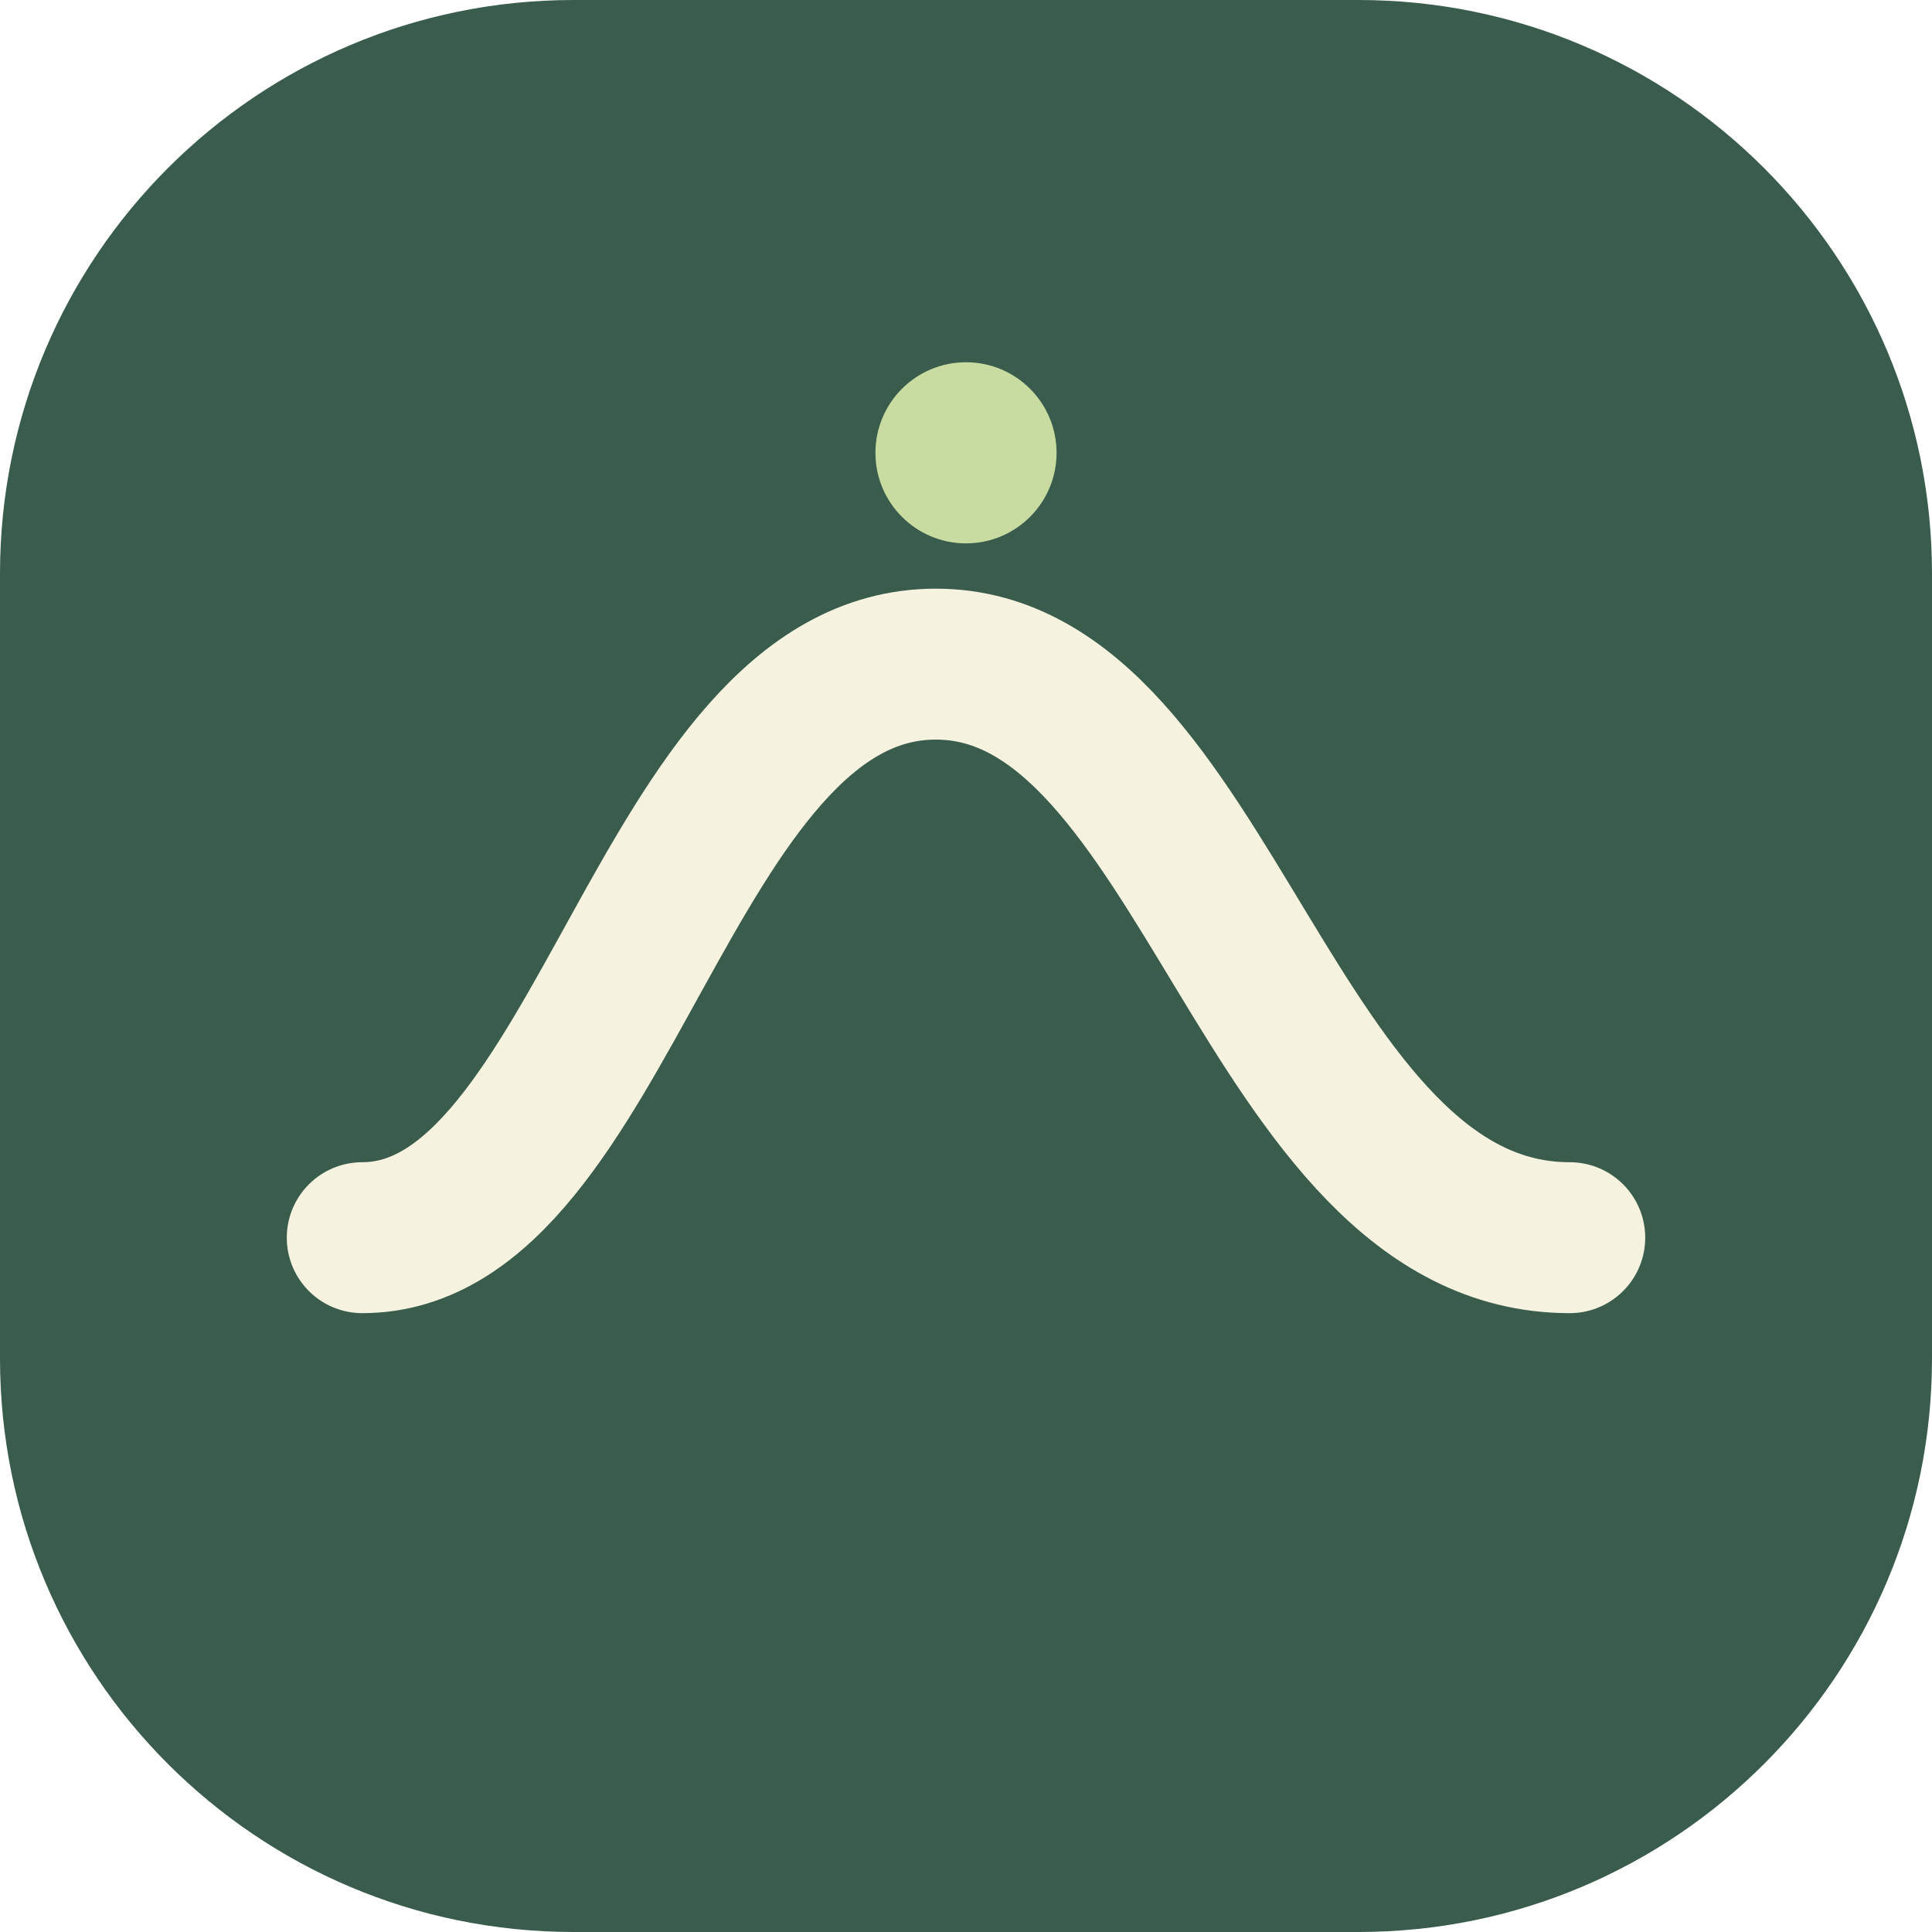
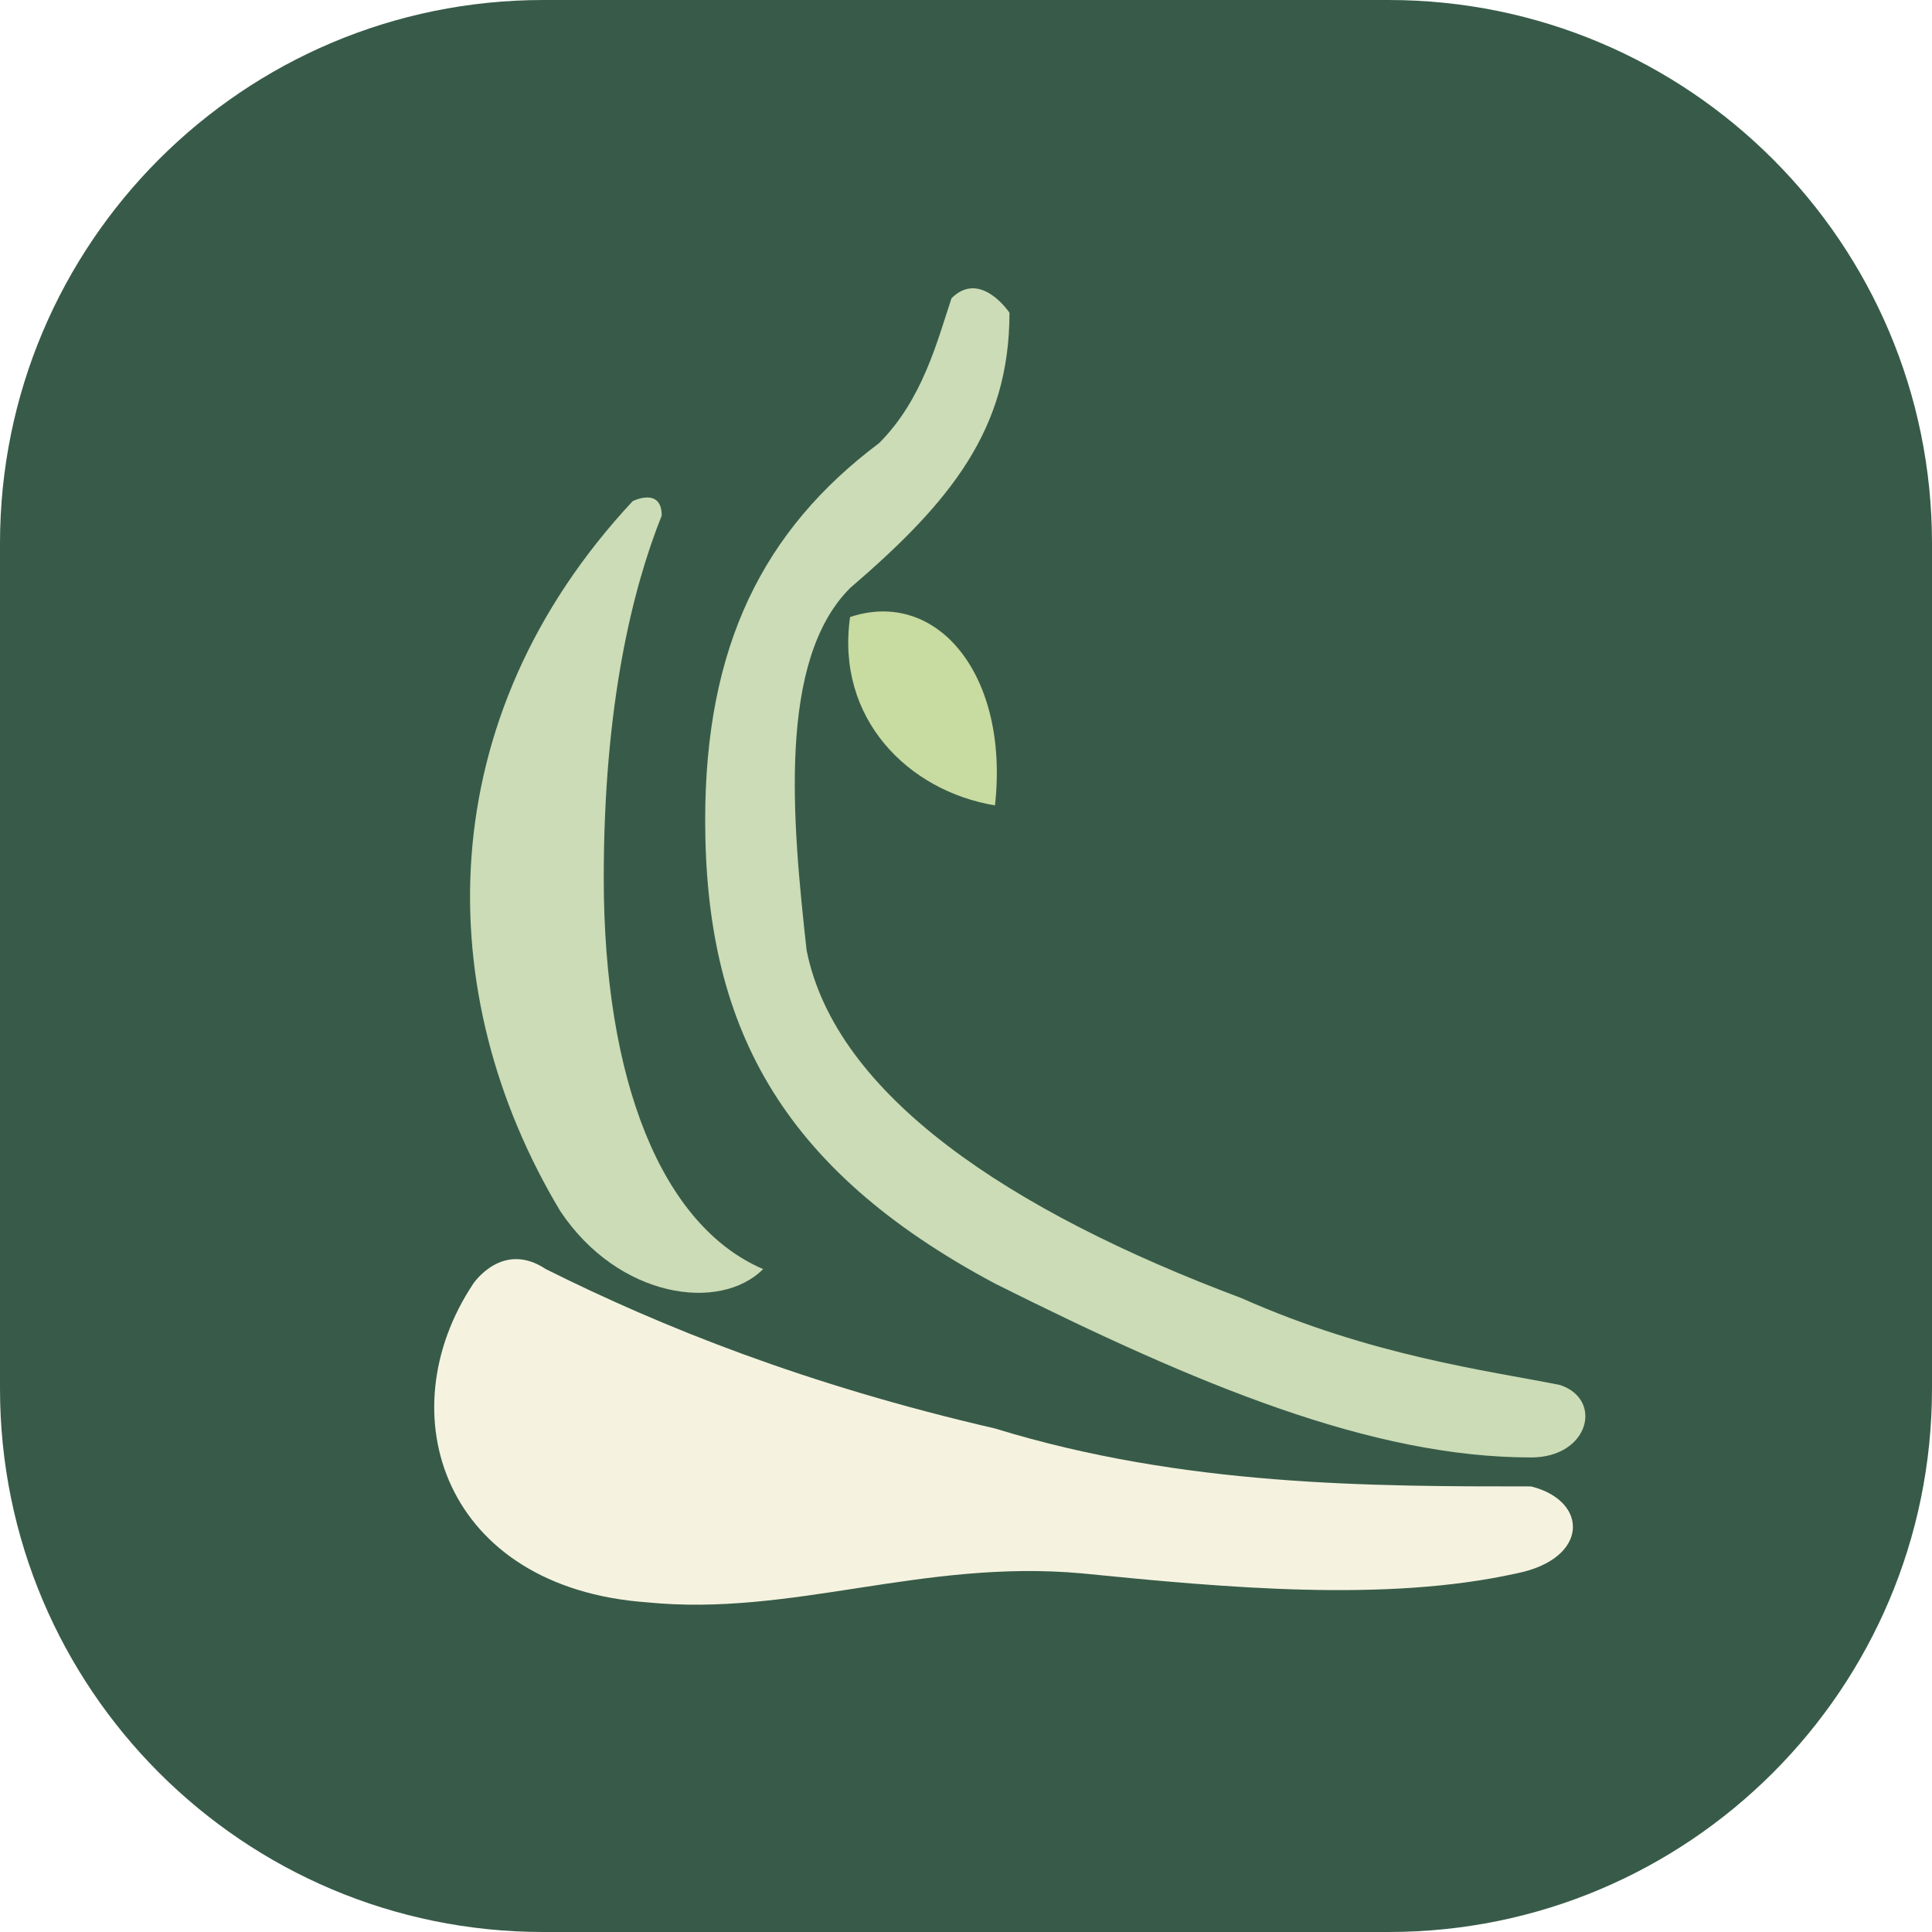
<svg xmlns="http://www.w3.org/2000/svg" viewBox="0 0 64 64">
-   <rect width="64" height="64" rx="19" fill="#395c4c" />
-   <path d="M12 41c8 0 10-19 19-19 9 0 11 19 21 19" fill="none" stroke="#f5f3df" stroke-width="5" stroke-linecap="round" />
-   <circle cx="32" cy="15" r="3" fill="#c8dba0" />
+   <rect width="64" height="64" rx="18" fill="#385b49" />
+   <g transform="translate(8 7) scale(0.48)">
+     <path d="M27 20C13 35 13 54 22 69C26 75 33 76 36 73C29 70 25 60 25 46C25 34 27 26 29 21C29 19 27 20 27 20Z" fill="#cbdcb6" />
+     <path d="M53 7C53 15 49 20 42 26C37 31 38 42 39 51C41 61 53 69 69 75C78 79 86 80 91 81C94 82 93 86 89 86C78 86 66 81 52 74C37 66 32 56 32 42C32 30 36 22 44 16C47 13 48 9 49 6C51 4 53 7 53 7Z" fill="#cbdcb6" />
+     <path d="M42 28C48 26 53 32 52 41C46 40 41 35 42 28Z" fill="#c8dba0" />
+     <path d="M16 74C10 83 14 95 28 96C38 97 47 93 58 94C68 95 79 96 88 94C93 93 93 89 89 88C78 88 65 88 52 84C39 81 29 77 21 73C18 71 16 74 16 74Z" fill="#f5f3df" />
+   </g>
</svg>
